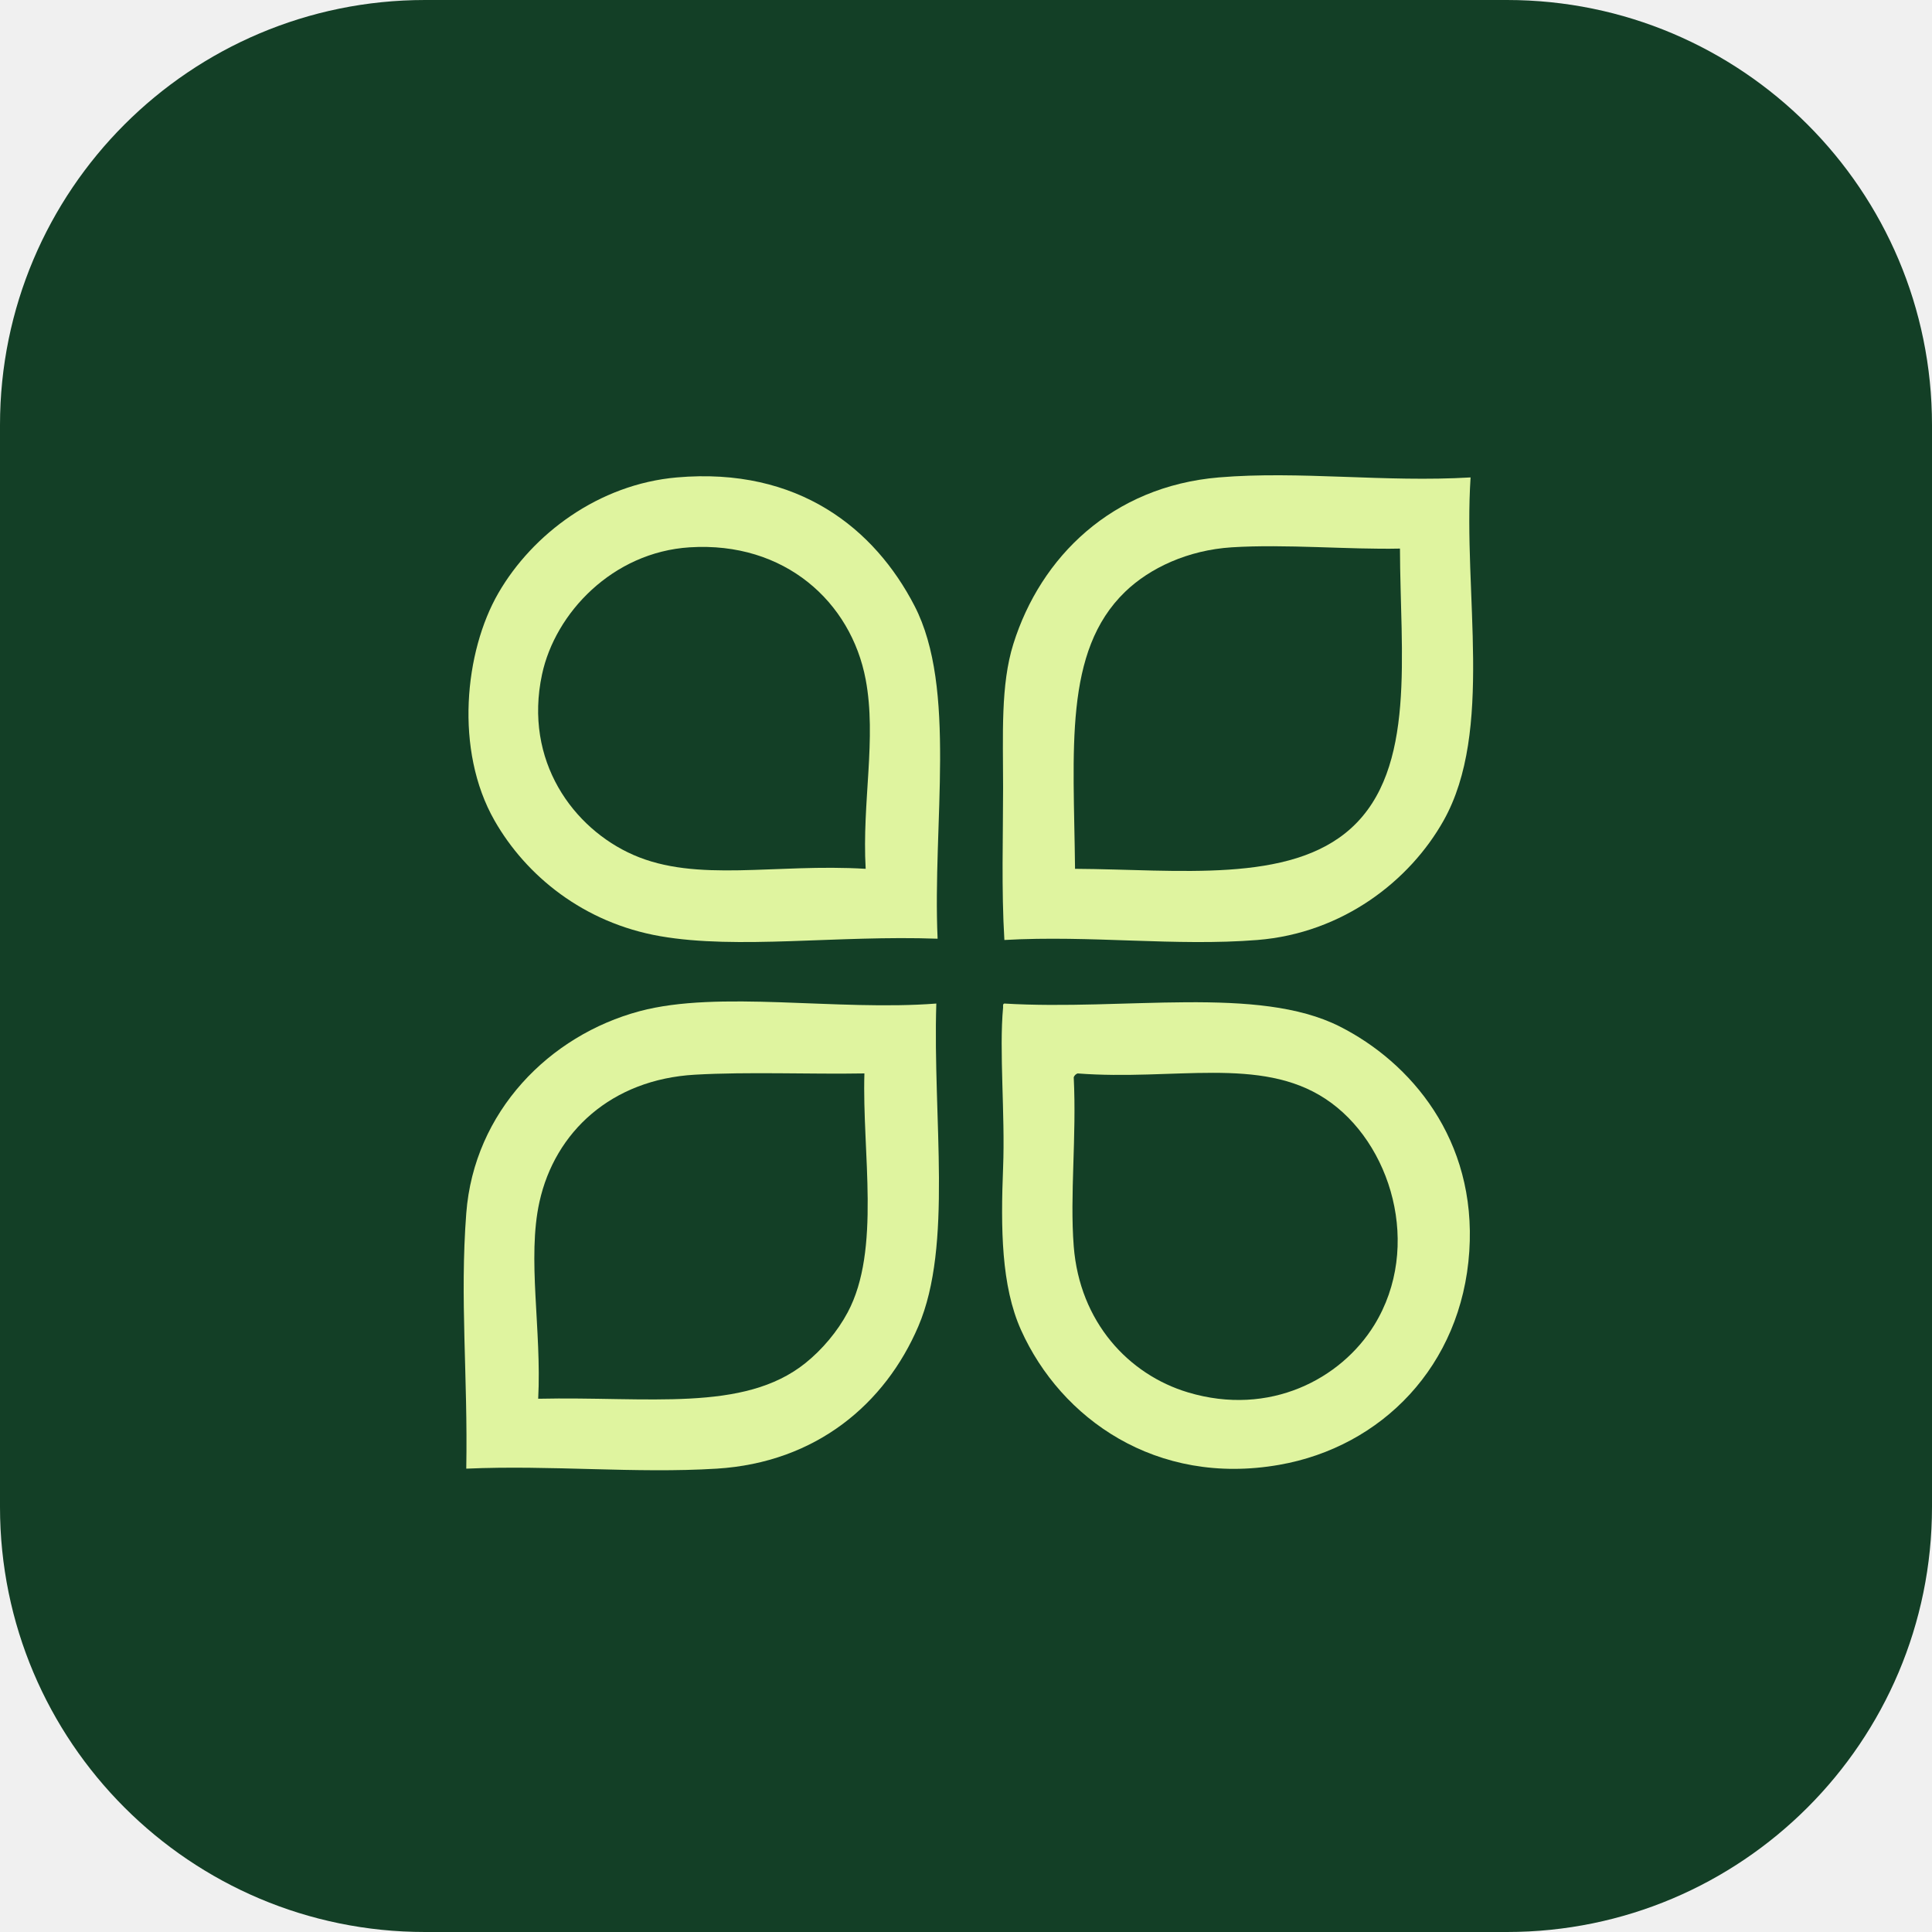
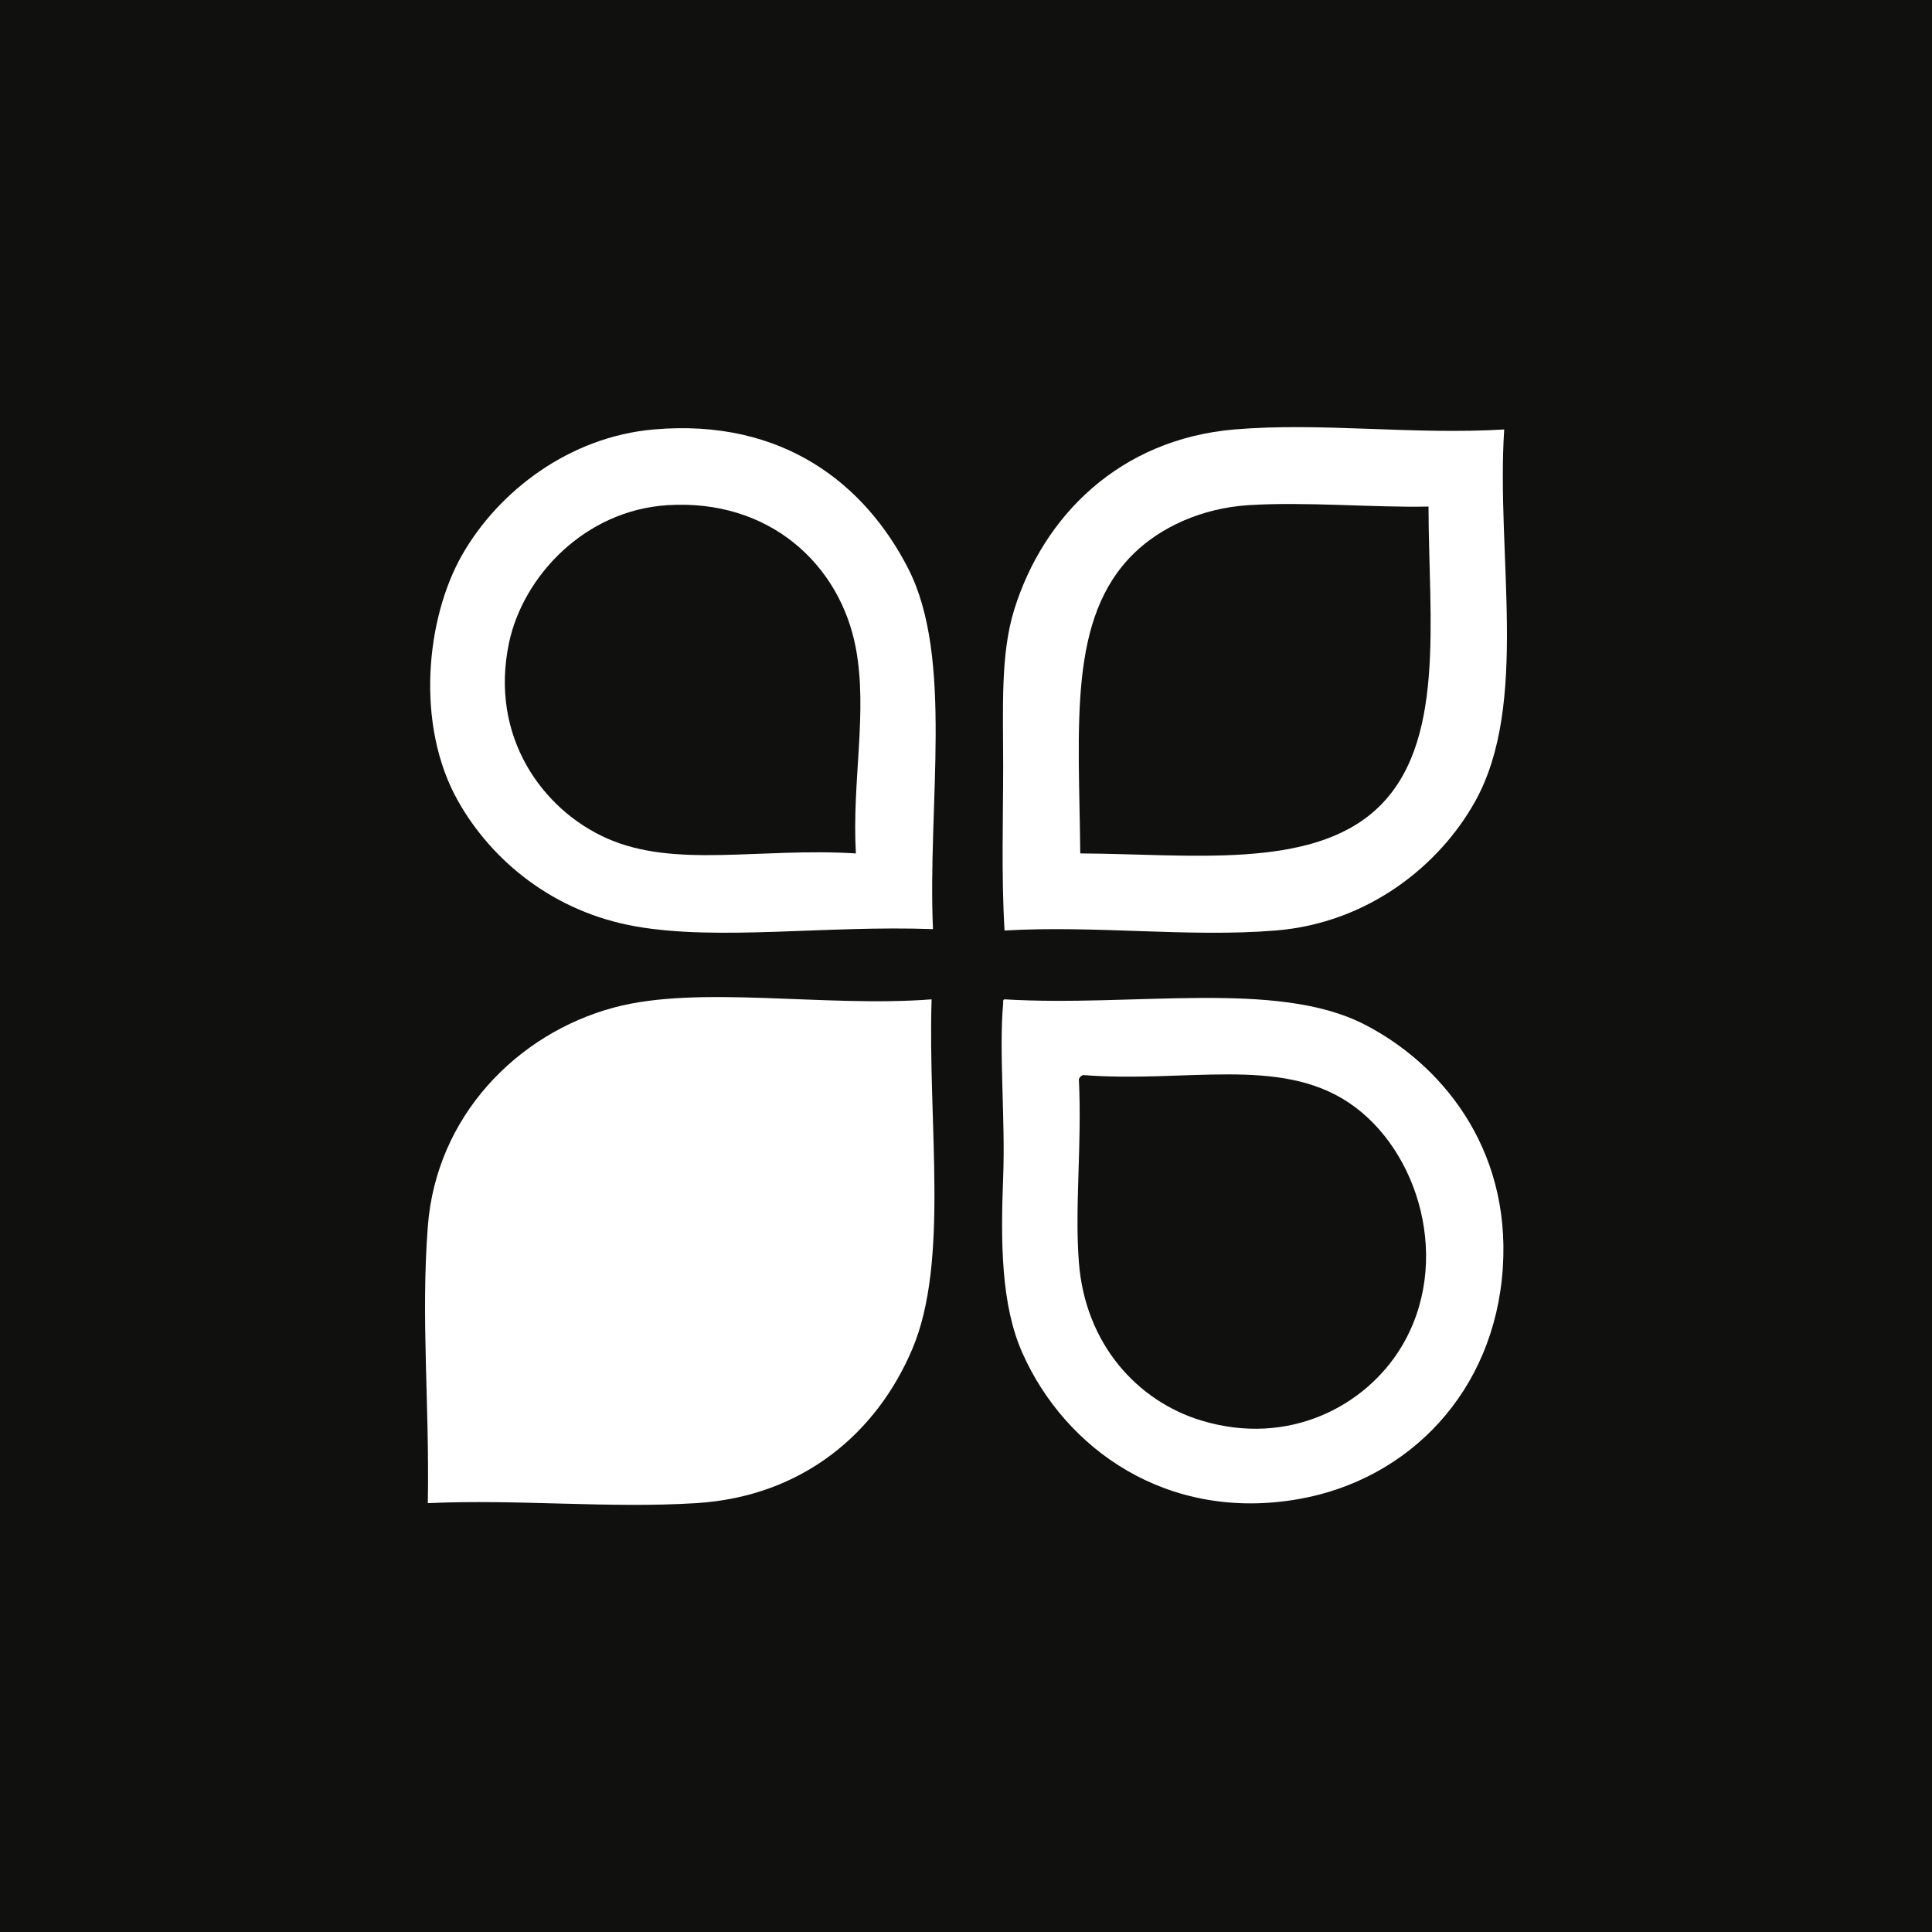
- <svg xmlns="http://www.w3.org/2000/svg" viewBox="0 0 100 100" role="img" aria-label="GreenSquare">
-   <rect width="100" height="100" rx="22" fill="#133f26" />
-   <g transform="translate(24 24.5) scale(0.55)" fill="#DFF49F" fill-rule="evenodd">
-     <g transform="translate(-1044 -419)">
-       <path d="M44.131 43.614C34.803 43.272 25.541 44.65 18.299 43.376 11.169 42.12 5.809 37.693 2.872 32.493-0.869 25.869 0.088 16.577 3.231 11.086 6.415 5.521 12.575 0.844 19.853 0.202 31.187-0.795 38.277 5.051 41.977 12.281 45.953 20.047 43.647 32.792 44.131 43.614ZM37.433 19.218C36.074 11.926 29.9 6.214 21.049 6.78 13.861 7.241 8.517 12.964 7.296 18.74 5.573 26.892 10.213 33.243 15.787 35.721 21.724 38.361 28.995 36.52 37.433 37.036 37.078 30.778 38.471 24.785 37.433 19.218Z" transform="matrix(1.01064 0 0 1 1044 419.182)" />
-       <path d="M93.761 0.202C93.05 11.121 95.937 24.047 91.249 32.493 88.105 38.157 81.86 43.091 73.908 43.734 66.301 44.349 58.364 43.272 50.349 43.734 50.065 38.963 50.229 34.04 50.229 29.383 50.229 24.384 49.99 19.719 51.186 15.869 53.727 7.687 60.374 1.05 70.321 0.201 77.825-0.436 85.797 0.683 93.761 0.202ZM71.517 6.78C67.44 7.043 63.889 8.724 61.591 10.966 55.843 16.577 56.814 25.858 56.928 37.036 66.519 37.09 76.914 38.467 82.64 33.21 88.734 27.616 87.205 16.82 87.185 6.899 82.485 7.006 76.531 6.46 71.517 6.78Z" transform="matrix(1.01064 0 0 1 1044 419.182)" />
-       <path d="M44.011 49.715C43.67 60.527 45.565 72.469 42.337 80.091 39.256 87.367 32.839 92.908 23.562 93.486 15.957 93.959 8.202 93.132 0.241 93.486 0.395 84.776-0.37 77.507 0.241 69.448 0.967 59.878 7.987 52.704 16.385 50.434 23.769 48.434 34.732 50.438 44.011 49.715ZM21.527 56.411C13.76 56.861 8.504 61.784 7.058 68.369 5.887 73.698 7.273 80.451 6.938 86.907 17.166 86.677 26.071 88.209 31.813 83.558 33.364 82.302 34.8 80.592 35.759 78.775 38.87 72.884 37.092 63.725 37.315 56.291 32.31 56.382 26.527 56.121 21.527 56.411Z" transform="matrix(1.01064 0 0 1 1044 419.182)" />
-       <path d="M50.35 49.715C61.542 50.394 73.965 47.995 81.563 51.867 88.172 55.236 94.332 62.493 93.641 73.035 92.935 83.824 85.468 91.44 75.942 93.126 64.473 95.156 55.608 88.767 51.904 80.449 50.05 76.285 50.006 70.883 50.23 65.141 50.426 60.141 49.849 54.152 50.23 50.073 50.219 49.903 50.21 49.735 50.35 49.715ZM56.807 56.651C57.082 62.333 56.433 67.695 56.807 72.556 57.357 79.698 61.926 84.637 67.45 86.309 75.056 88.612 81.7 85.043 84.792 79.972 89.288 72.595 86.374 62.762 80.247 58.684 74.182 54.646 66.131 56.989 57.166 56.292 56.993 56.359 56.875 56.478 56.807 56.651Z" transform="matrix(1.01064 0 0 1 1044 419.182)" />
-     </g>
+ <svg xmlns="http://www.w3.org/2000/svg" viewBox="0 0 512 512">
+   <rect width="512" height="512" fill="#10110F" />
+   <g transform="translate(112.64 112.64) scale(1.26308) translate(-223 -268)">
+     <path d="M329.571 373.765C307.045 372.939 284.678 376.266 267.19 373.189 249.971 370.155 237.028 359.464 229.935 346.907 220.9 330.911 223.212 308.472 230.802 295.212 238.492 281.773 253.368 270.478 270.944 268.929 298.314 266.522 315.434 280.639 324.37 298.099 333.971 316.851 328.403 347.629 329.571 373.765ZM313.397 314.851C310.115 297.242 295.206 283.447 273.831 284.814 256.472 285.927 243.568 299.748 240.619 313.695 236.458 333.382 247.664 348.72 261.124 354.704 275.461 361.077 293.019 356.632 313.397 357.88 312.54 342.765 315.904 328.294 313.397 314.851Z" fill="#FFFFFF" fill-rule="evenodd" />
+     <path d="M449.422 268.929C447.705 295.296 454.679 326.512 443.357 346.907 435.764 360.586 420.684 372.5 401.481 374.054 383.111 375.539 363.944 372.939 344.587 374.054 343.901 362.532 344.298 350.644 344.298 339.397 344.298 327.326 343.72 316.059 346.61 306.762 352.745 287.003 368.796 270.976 392.817 268.927 410.939 267.388 430.19 270.09 449.422 268.929ZM395.707 284.814C385.861 285.448 377.284 289.507 371.736 294.923 357.854 308.472 360.2 330.885 360.474 357.88 383.636 358.01 408.738 361.335 422.567 348.638 437.284 335.13 433.59 309.06 433.542 285.101 422.194 285.359 407.814 284.041 395.707 284.814Z" fill="#FFFFFF" fill-rule="evenodd" />
+     <path d="M329.282 388.496C328.459 414.607 333.034 443.444 325.239 461.853 317.799 479.423 302.302 492.804 279.899 494.198 261.534 495.342 242.807 493.343 223.583 494.198 223.954 473.165 222.107 455.612 223.583 436.151 225.336 413.04 242.287 395.715 262.569 390.232 280.4 385.404 306.874 390.242 329.282 388.496Z" fill="#FFFFFF" fill-rule="evenodd" />
+     <path d="M344.589 388.496C371.618 390.136 401.618 384.343 419.966 393.695 435.926 401.829 450.802 419.356 449.133 444.812 447.428 470.866 429.396 489.26 406.391 493.331 378.695 498.231 357.289 482.804 348.343 462.717 343.865 452.662 343.759 439.616 344.3 425.749 344.772 413.676 343.381 399.211 344.3 389.361 344.274 388.951 344.252 388.544 344.589 388.496ZM360.183 405.246C360.847 418.968 359.28 431.918 360.183 443.656 361.512 460.904 372.545 472.83 385.885 476.869 404.252 482.428 420.296 473.81 427.763 461.564 438.62 443.75 431.584 420.004 416.788 410.155 402.141 400.406 382.699 406.062 361.05 404.381 360.633 404.542 360.347 404.829 360.183 405.246Z" fill="#FFFFFF" fill-rule="evenodd" />
  </g>
</svg>
